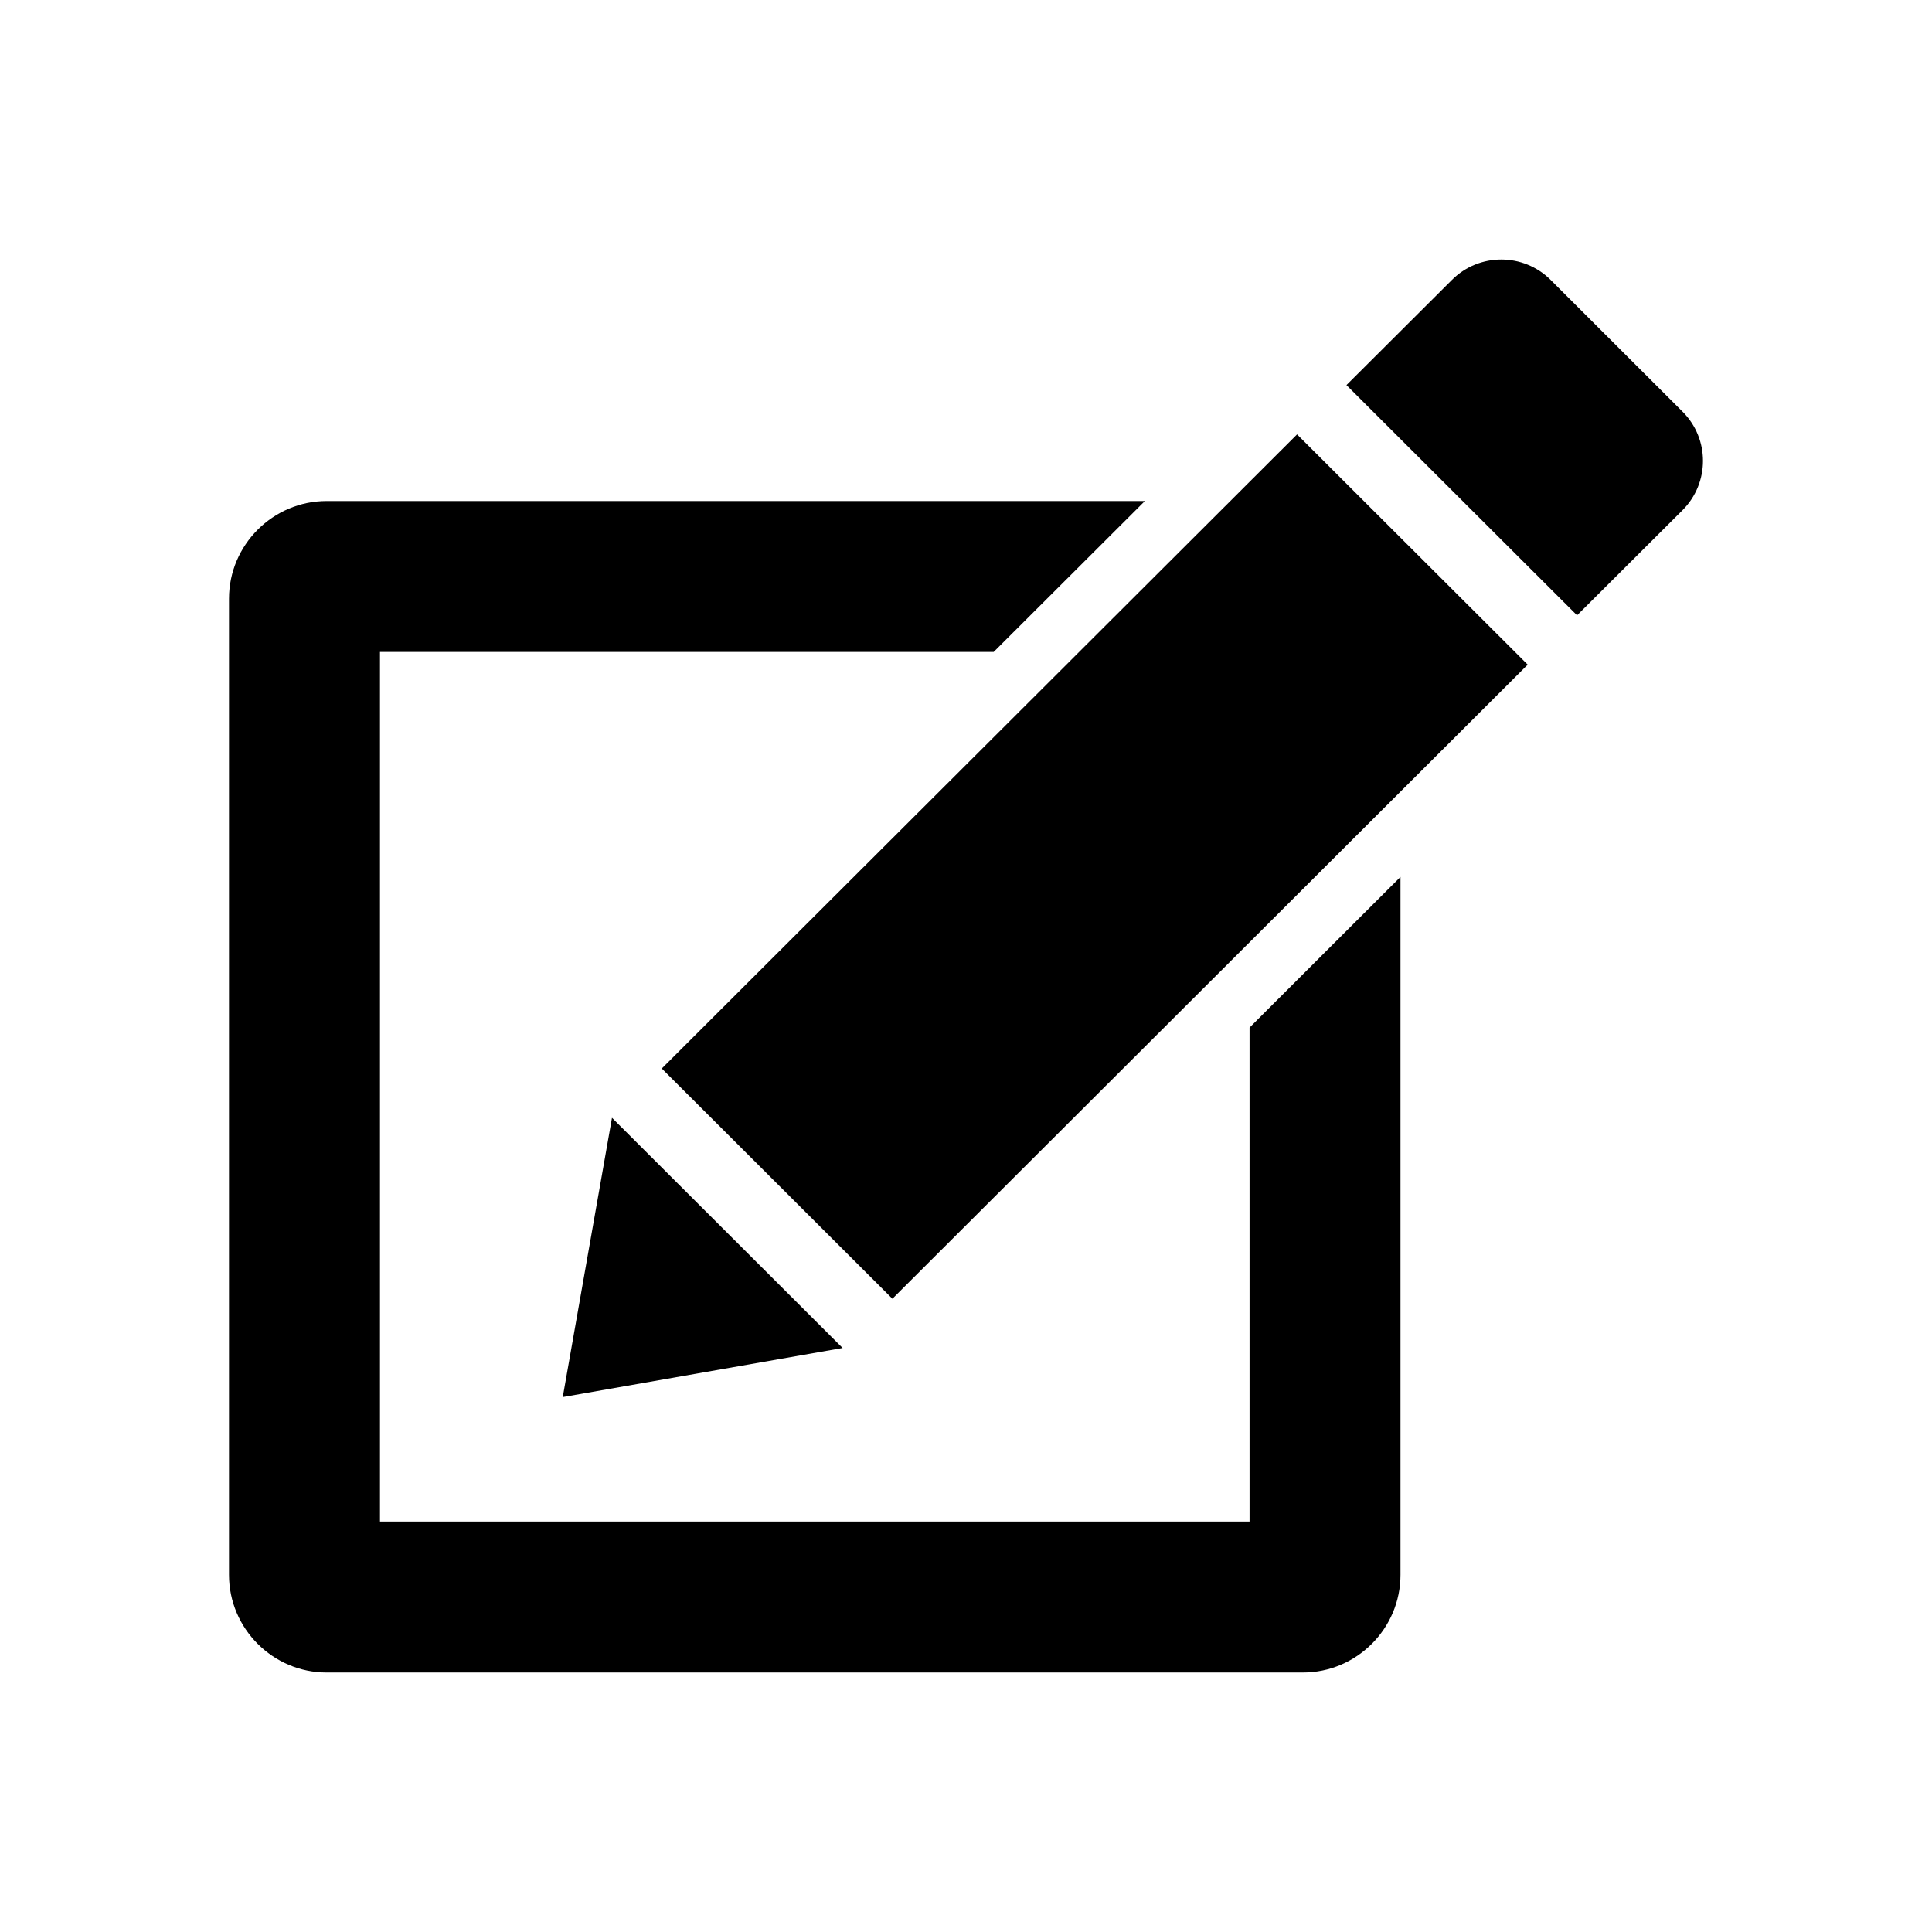
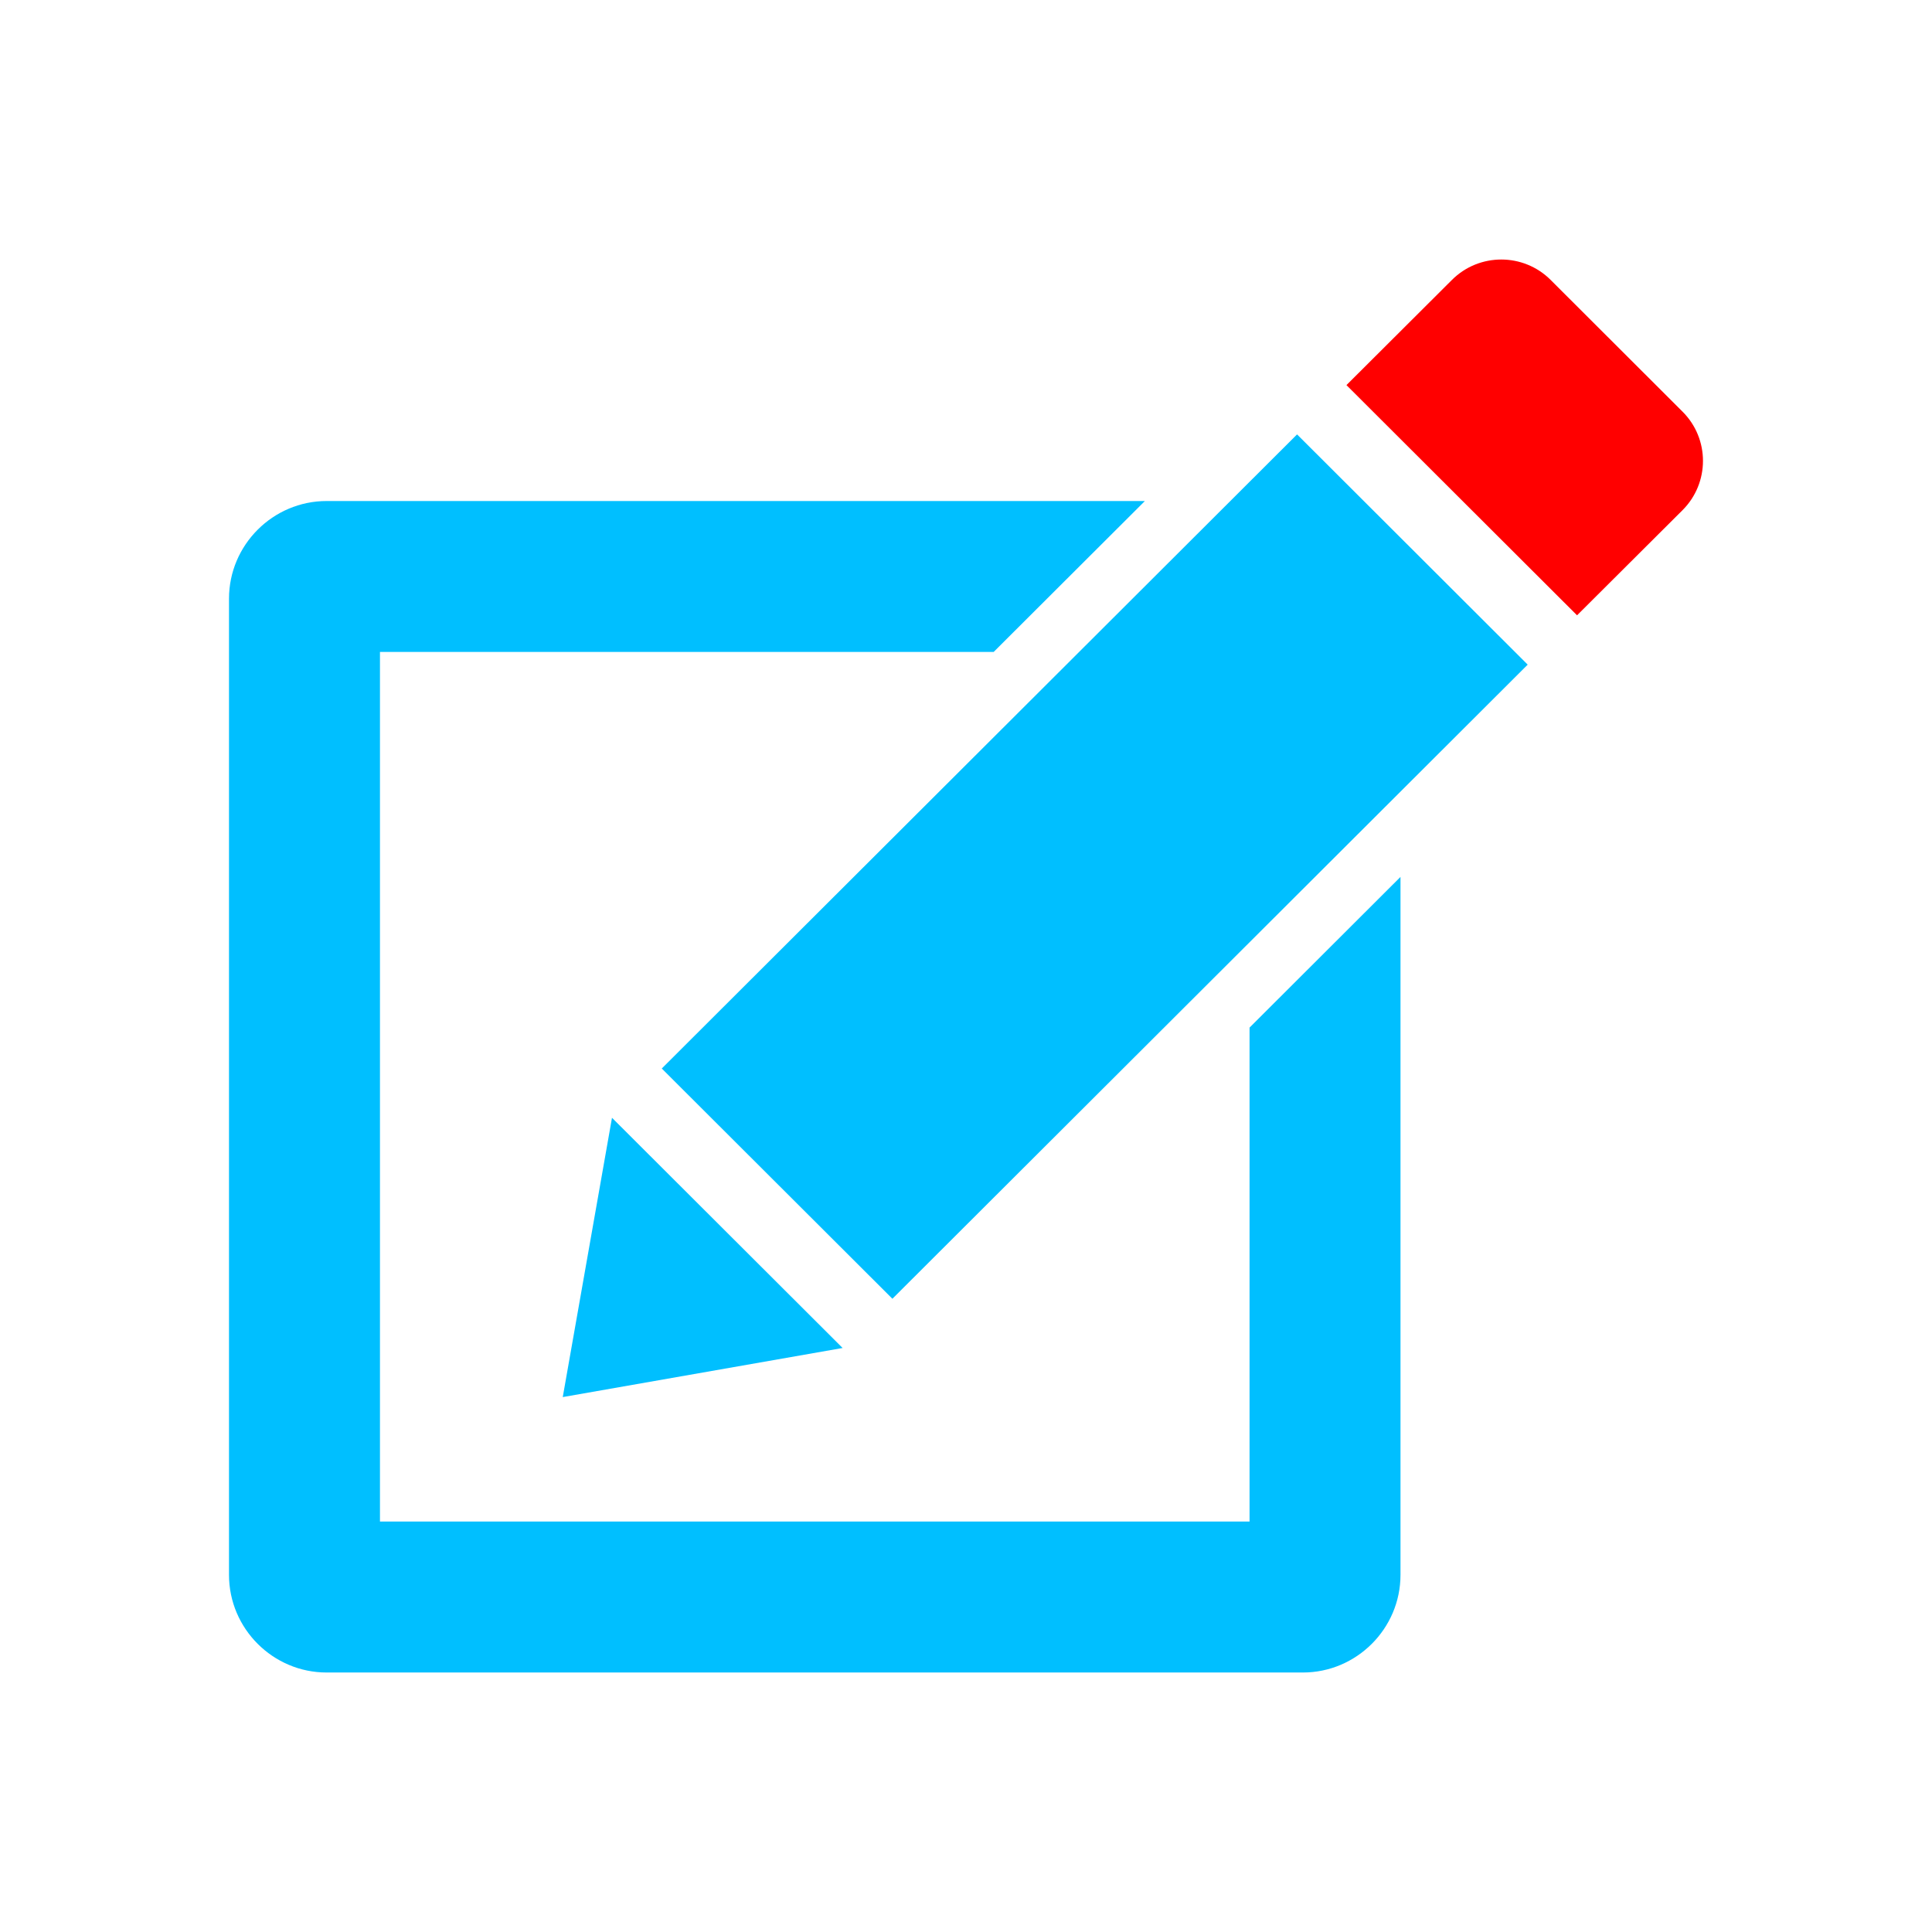
- <svg xmlns="http://www.w3.org/2000/svg" enable-background="new 0 0 64 64" height="64px" id="Layer_1" version="1.1" viewBox="0 0 64 64" width="64px" xml:space="preserve">
+ <svg xmlns="http://www.w3.org/2000/svg" enable-background="new 0 0 64 64" height="20px" id="Layer_1" version="1.1" viewBox="0 0 64 64" width="20px" xml:space="preserve" fill="#00bfff">
  <g>
-     <path d="M55.736,13.636l-4.368-4.362c-0.451-0.451-1.044-0.677-1.636-0.677c-0.592,0-1.184,0.225-1.635,0.676l-3.494,3.484   l7.639,7.626l3.494-3.483C56.639,15.998,56.639,14.535,55.736,13.636z" />
+     <path fill="#ff0000" d="M55.736,13.636l-4.368-4.362c-0.451-0.451-1.044-0.677-1.636-0.677c-0.592,0-1.184,0.225-1.635,0.676l-3.494,3.484   l7.639,7.626l3.494-3.483C56.639,15.998,56.639,14.535,55.736,13.636z" />
    <polygon points="21.922,35.396 29.562,43.023 50.607,22.017 42.967,14.39  " />
    <polygon points="20.273,37.028 18.642,46.28 27.913,44.654  " />
    <path d="M41.393,50.403H12.587V21.597h20.329l5.01-5H10.82c-1.779,0-3.234,1.455-3.234,3.234v32.339   c0,1.779,1.455,3.234,3.234,3.234h32.339c1.779,0,3.234-1.455,3.234-3.234V29.049l-5,4.991V50.403z" />
  </g>
</svg>
